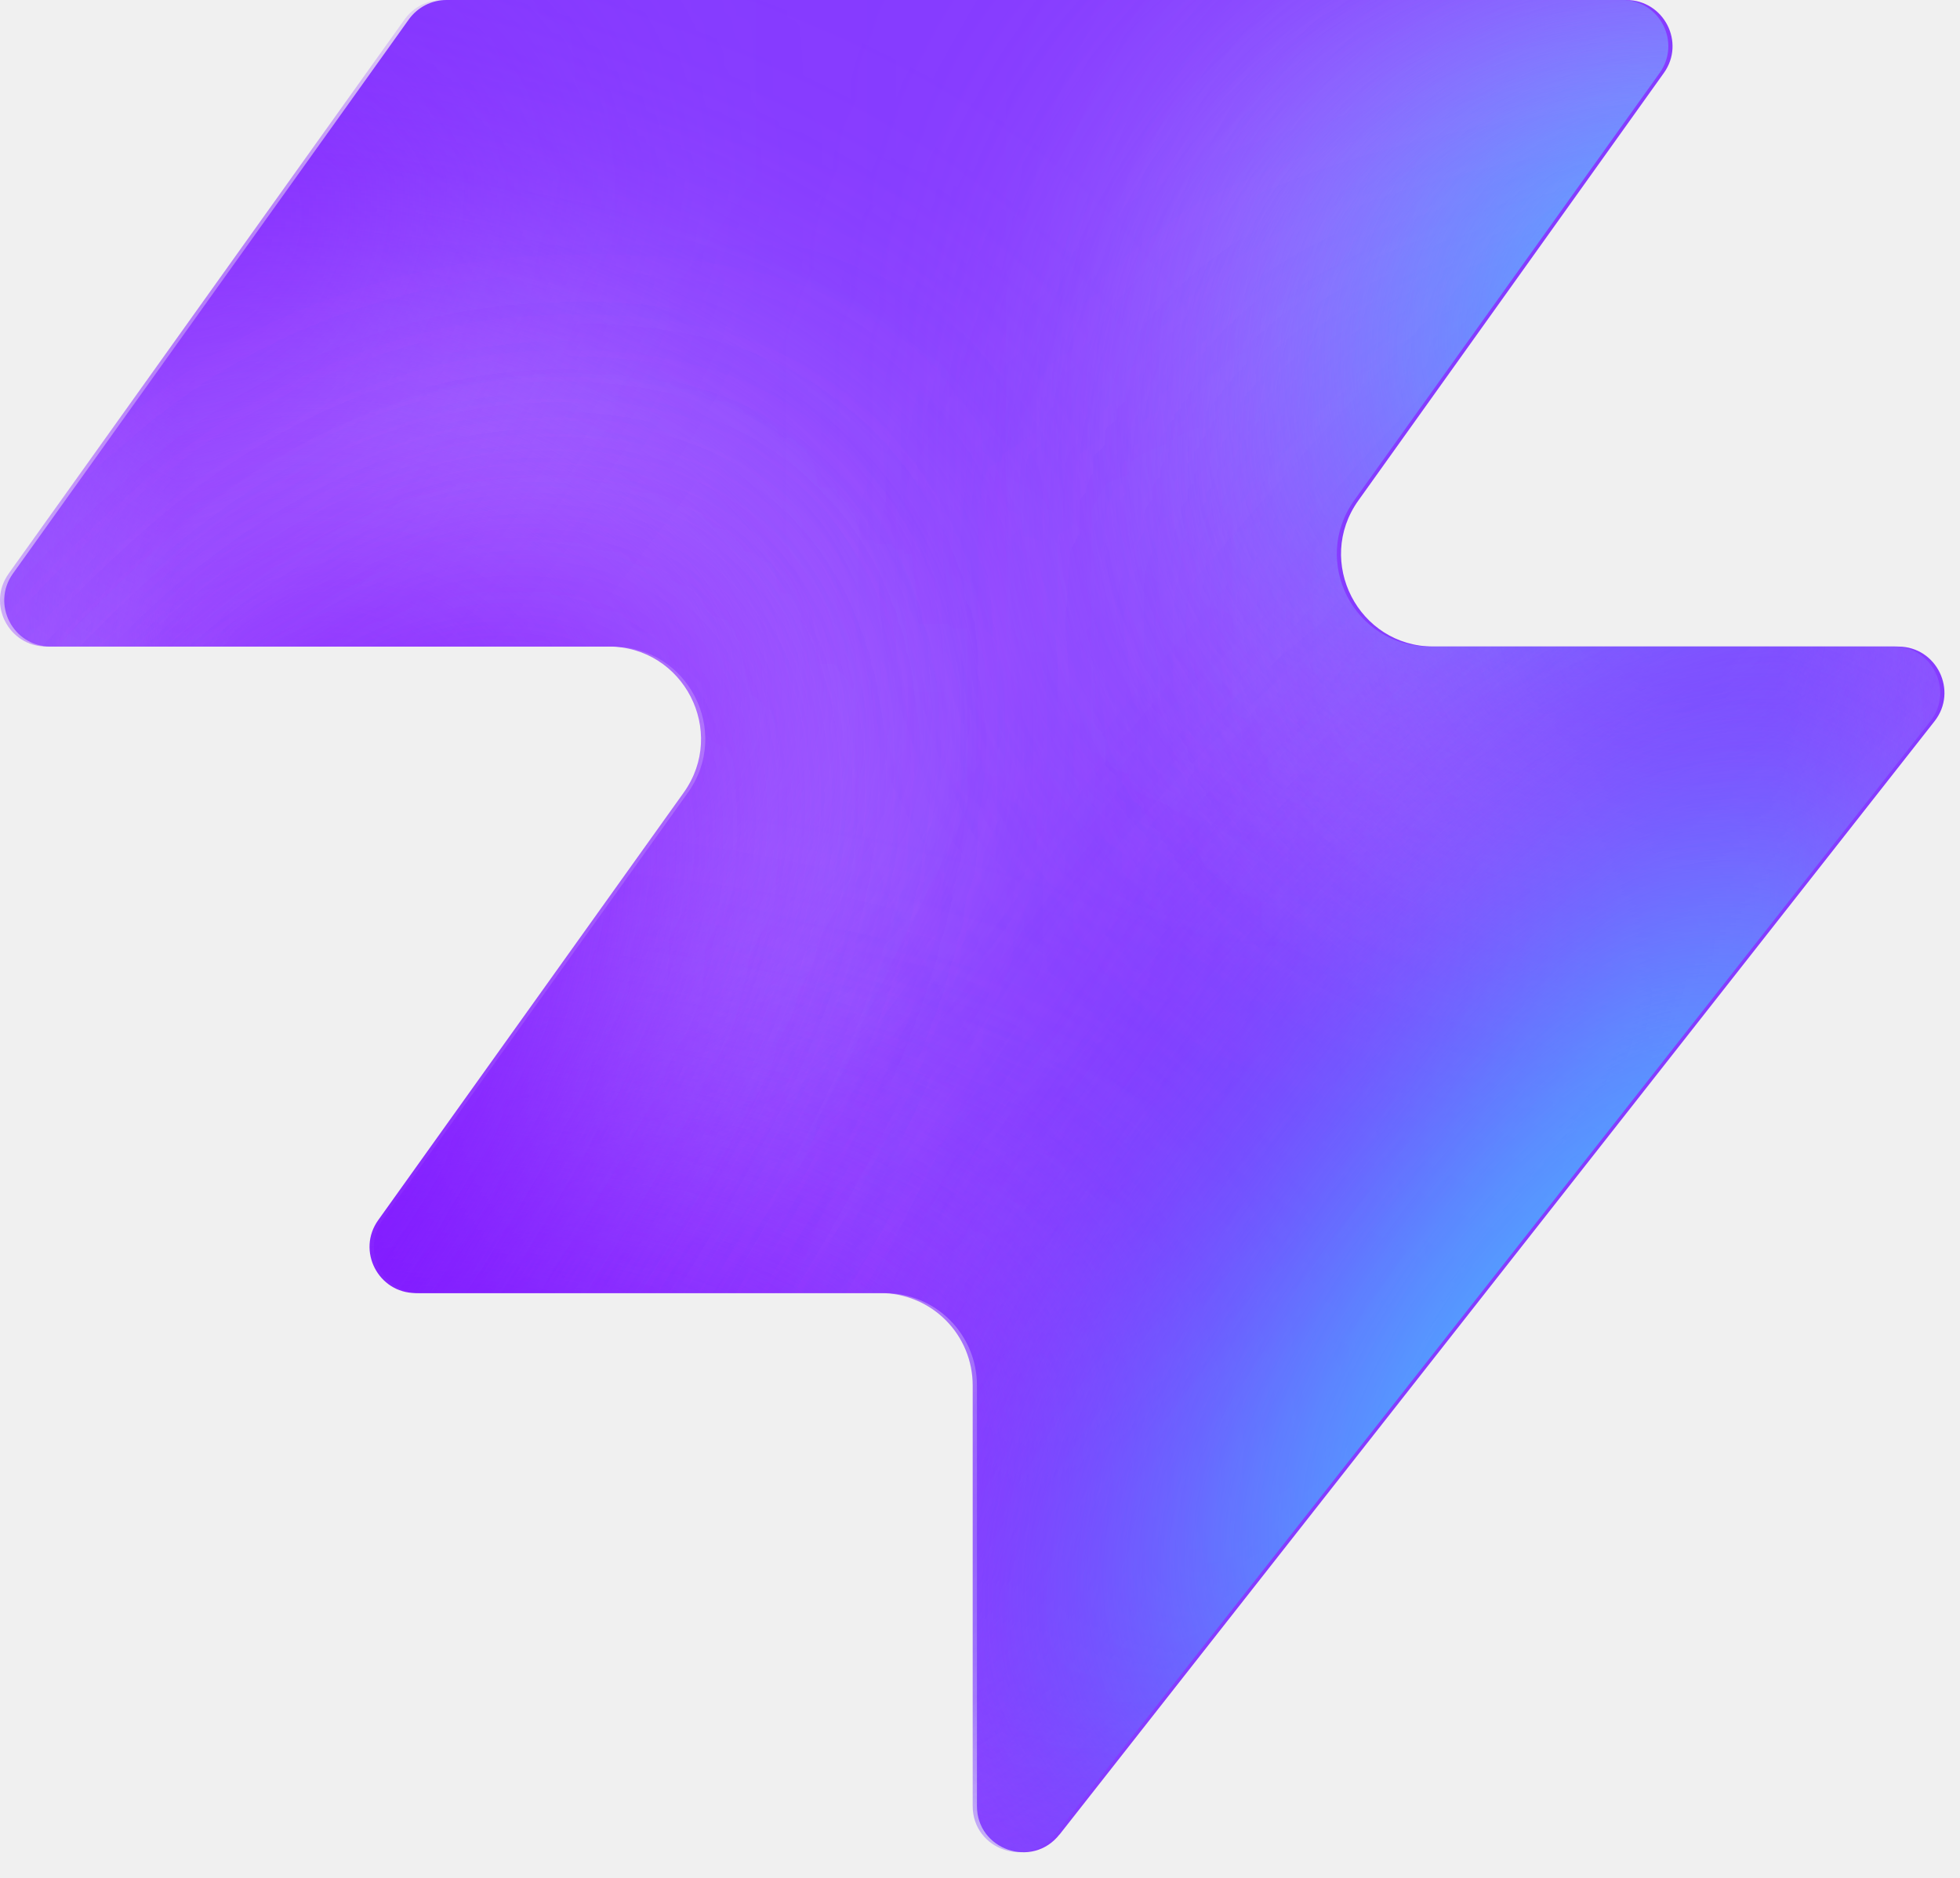
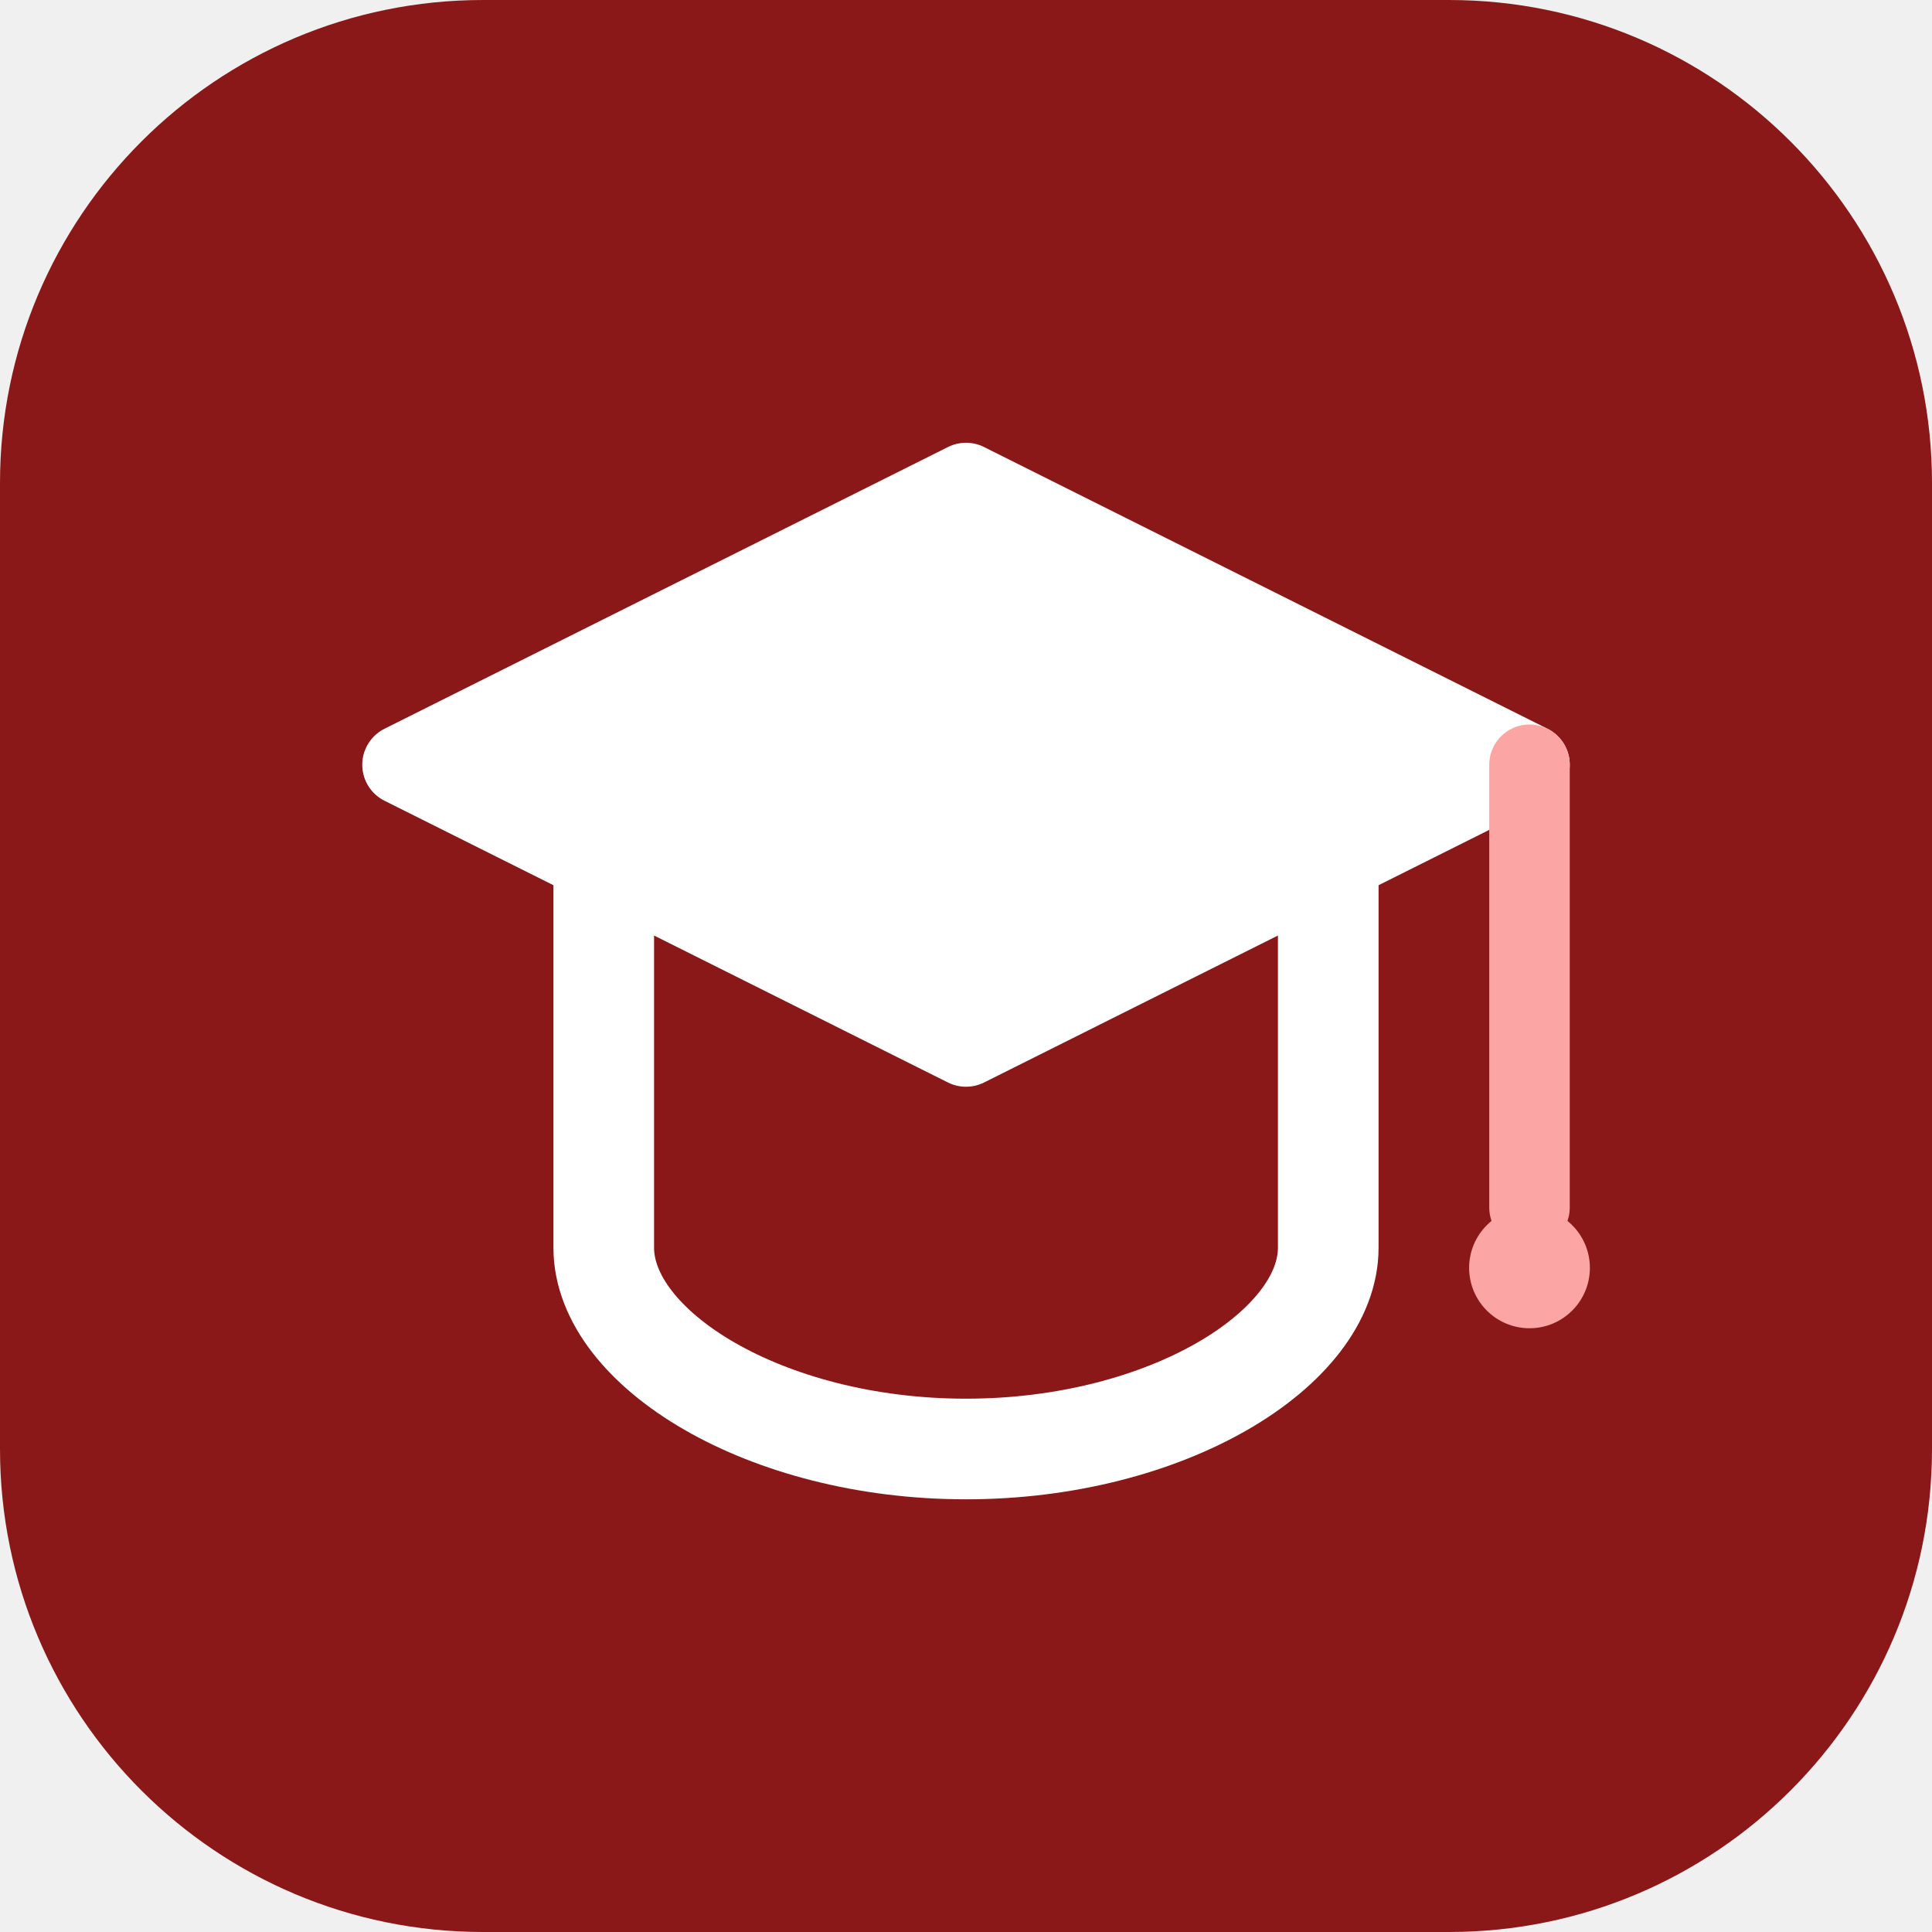
- <svg xmlns="http://www.w3.org/2000/svg" width="48" height="46" fill="none" viewBox="0 0 48 46">
-   <path fill="#863bff" d="M25.946 44.938c-.664.845-2.021.375-2.021-.698V33.937a2.26 2.26 0 0 0-2.262-2.262H10.287c-.92 0-1.456-1.04-.92-1.788l7.48-10.471c1.07-1.497 0-3.578-1.842-3.578H1.237c-.92 0-1.456-1.04-.92-1.788L10.013.474c.214-.297.556-.474.92-.474h28.894c.92 0 1.456 1.04.92 1.788l-7.48 10.471c-1.07 1.498 0 3.579 1.842 3.579h11.377c.943 0 1.473 1.088.89 1.83L25.947 44.94z" style="fill:#863bff;fill:color(display-p3 .525 .23 1);fill-opacity:1" />
-   <mask id="a" width="48" height="46" x="0" y="0" maskUnits="userSpaceOnUse" style="mask-type:alpha">
-     <path fill="#000" d="M25.842 44.938c-.664.844-2.021.375-2.021-.698V33.937a2.26 2.26 0 0 0-2.262-2.262H10.183c-.92 0-1.456-1.04-.92-1.788l7.48-10.471c1.07-1.498 0-3.579-1.842-3.579H1.133c-.92 0-1.456-1.04-.92-1.787L9.91.473c.214-.297.556-.474.92-.474h28.894c.92 0 1.456 1.04.92 1.788l-7.48 10.471c-1.07 1.498 0 3.578 1.842 3.578h11.377c.943 0 1.473 1.088.89 1.832L25.843 44.94z" style="fill:#000;fill-opacity:1" />
-   </mask>
-   <g mask="url(#a)">
-     <g filter="url(#b)">
-       <ellipse cx="5.508" cy="14.704" fill="#ede6ff" rx="5.508" ry="14.704" style="fill:#ede6ff;fill:color(display-p3 .927 .903 1);fill-opacity:1" transform="matrix(.00324 1 1 -.00324 -4.47 31.516)" />
-     </g>
-     <g filter="url(#c)">
-       <ellipse cx="10.399" cy="29.851" fill="#ede6ff" rx="10.399" ry="29.851" style="fill:#ede6ff;fill:color(display-p3 .927 .903 1);fill-opacity:1" transform="matrix(.00324 1 1 -.00324 -39.328 7.883)" />
-     </g>
-     <g filter="url(#d)">
-       <ellipse cx="5.508" cy="30.487" fill="#7e14ff" rx="5.508" ry="30.487" style="fill:#7e14ff;fill:color(display-p3 .492 .077 1);fill-opacity:1" transform="rotate(89.814 -25.913 -14.639)scale(1 -1)" />
-     </g>
-     <g filter="url(#e)">
-       <ellipse cx="5.508" cy="30.599" fill="#7e14ff" rx="5.508" ry="30.599" style="fill:#7e14ff;fill:color(display-p3 .492 .077 1);fill-opacity:1" transform="rotate(89.814 -32.644 -3.334)scale(1 -1)" />
-     </g>
-     <g filter="url(#f)">
-       <ellipse cx="5.508" cy="30.599" fill="#7e14ff" rx="5.508" ry="30.599" style="fill:#7e14ff;fill:color(display-p3 .492 .077 1);fill-opacity:1" transform="matrix(.00324 1 1 -.00324 -34.34 30.47)" />
-     </g>
-     <g filter="url(#g)">
-       <ellipse cx="14.072" cy="22.078" fill="#ede6ff" rx="14.072" ry="22.078" style="fill:#ede6ff;fill:color(display-p3 .927 .903 1);fill-opacity:1" transform="rotate(93.35 24.506 48.493)scale(-1 1)" />
-     </g>
-     <g filter="url(#h)">
-       <ellipse cx="3.47" cy="21.501" fill="#7e14ff" rx="3.47" ry="21.501" style="fill:#7e14ff;fill:color(display-p3 .492 .077 1);fill-opacity:1" transform="rotate(89.009 28.708 47.59)scale(-1 1)" />
-     </g>
-     <g filter="url(#i)">
-       <ellipse cx="3.47" cy="21.501" fill="#7e14ff" rx="3.47" ry="21.501" style="fill:#7e14ff;fill:color(display-p3 .492 .077 1);fill-opacity:1" transform="rotate(89.009 28.708 47.59)scale(-1 1)" />
-     </g>
-     <g filter="url(#j)">
-       <ellipse cx=".387" cy="8.972" fill="#7e14ff" rx="4.407" ry="29.108" style="fill:#7e14ff;fill:color(display-p3 .492 .077 1);fill-opacity:1" transform="rotate(39.51 .387 8.972)" />
-     </g>
-     <g filter="url(#k)">
-       <ellipse cx="47.523" cy="-6.092" fill="#7e14ff" rx="4.407" ry="29.108" style="fill:#7e14ff;fill:color(display-p3 .492 .077 1);fill-opacity:1" transform="rotate(37.892 47.523 -6.092)" />
-     </g>
-     <g filter="url(#l)">
-       <ellipse cx="41.412" cy="6.333" fill="#47bfff" rx="5.971" ry="9.665" style="fill:#47bfff;fill:color(display-p3 .28 .748 1);fill-opacity:1" transform="rotate(37.892 41.412 6.333)" />
-     </g>
-     <g filter="url(#m)">
-       <ellipse cx="-1.879" cy="38.332" fill="#7e14ff" rx="4.407" ry="29.108" style="fill:#7e14ff;fill:color(display-p3 .492 .077 1);fill-opacity:1" transform="rotate(37.892 -1.88 38.332)" />
-     </g>
-     <g filter="url(#n)">
-       <ellipse cx="-1.879" cy="38.332" fill="#7e14ff" rx="4.407" ry="29.108" style="fill:#7e14ff;fill:color(display-p3 .492 .077 1);fill-opacity:1" transform="rotate(37.892 -1.88 38.332)" />
-     </g>
-     <g filter="url(#o)">
-       <ellipse cx="35.651" cy="29.907" fill="#7e14ff" rx="4.407" ry="29.108" style="fill:#7e14ff;fill:color(display-p3 .492 .077 1);fill-opacity:1" transform="rotate(37.892 35.651 29.907)" />
-     </g>
-     <g filter="url(#p)">
-       <ellipse cx="38.418" cy="32.4" fill="#47bfff" rx="5.971" ry="15.297" style="fill:#47bfff;fill:color(display-p3 .28 .748 1);fill-opacity:1" transform="rotate(37.892 38.418 32.4)" />
-     </g>
-   </g>
-   <defs>
-     <filter id="b" width="60.045" height="41.654" x="-19.77" y="16.149" color-interpolation-filters="sRGB" filterUnits="userSpaceOnUse">
-       <feFlood flood-opacity="0" result="BackgroundImageFix" />
-       <feBlend in="SourceGraphic" in2="BackgroundImageFix" result="shape" />
-       <feGaussianBlur result="effect1_foregroundBlur_2002_17158" stdDeviation="7.659" />
-     </filter>
-     <filter id="c" width="90.34" height="51.437" x="-54.613" y="-7.533" color-interpolation-filters="sRGB" filterUnits="userSpaceOnUse">
-       <feFlood flood-opacity="0" result="BackgroundImageFix" />
-       <feBlend in="SourceGraphic" in2="BackgroundImageFix" result="shape" />
-       <feGaussianBlur result="effect1_foregroundBlur_2002_17158" stdDeviation="7.659" />
-     </filter>
-     <filter id="d" width="79.355" height="29.4" x="-49.64" y="2.03" color-interpolation-filters="sRGB" filterUnits="userSpaceOnUse">
-       <feFlood flood-opacity="0" result="BackgroundImageFix" />
-       <feBlend in="SourceGraphic" in2="BackgroundImageFix" result="shape" />
-       <feGaussianBlur result="effect1_foregroundBlur_2002_17158" stdDeviation="4.596" />
-     </filter>
-     <filter id="e" width="79.579" height="29.4" x="-45.045" y="20.029" color-interpolation-filters="sRGB" filterUnits="userSpaceOnUse">
-       <feFlood flood-opacity="0" result="BackgroundImageFix" />
-       <feBlend in="SourceGraphic" in2="BackgroundImageFix" result="shape" />
-       <feGaussianBlur result="effect1_foregroundBlur_2002_17158" stdDeviation="4.596" />
-     </filter>
-     <filter id="f" width="79.579" height="29.4" x="-43.513" y="21.178" color-interpolation-filters="sRGB" filterUnits="userSpaceOnUse">
-       <feFlood flood-opacity="0" result="BackgroundImageFix" />
-       <feBlend in="SourceGraphic" in2="BackgroundImageFix" result="shape" />
-       <feGaussianBlur result="effect1_foregroundBlur_2002_17158" stdDeviation="4.596" />
-     </filter>
-     <filter id="g" width="74.749" height="58.852" x="15.756" y="-17.901" color-interpolation-filters="sRGB" filterUnits="userSpaceOnUse">
-       <feFlood flood-opacity="0" result="BackgroundImageFix" />
-       <feBlend in="SourceGraphic" in2="BackgroundImageFix" result="shape" />
-       <feGaussianBlur result="effect1_foregroundBlur_2002_17158" stdDeviation="7.659" />
-     </filter>
-     <filter id="h" width="61.377" height="25.362" x="23.548" y="2.284" color-interpolation-filters="sRGB" filterUnits="userSpaceOnUse">
-       <feFlood flood-opacity="0" result="BackgroundImageFix" />
-       <feBlend in="SourceGraphic" in2="BackgroundImageFix" result="shape" />
-       <feGaussianBlur result="effect1_foregroundBlur_2002_17158" stdDeviation="4.596" />
-     </filter>
-     <filter id="i" width="61.377" height="25.362" x="23.548" y="2.284" color-interpolation-filters="sRGB" filterUnits="userSpaceOnUse">
-       <feFlood flood-opacity="0" result="BackgroundImageFix" />
-       <feBlend in="SourceGraphic" in2="BackgroundImageFix" result="shape" />
-       <feGaussianBlur result="effect1_foregroundBlur_2002_17158" stdDeviation="4.596" />
-     </filter>
-     <filter id="j" width="56.045" height="63.649" x="-27.636" y="-22.853" color-interpolation-filters="sRGB" filterUnits="userSpaceOnUse">
-       <feFlood flood-opacity="0" result="BackgroundImageFix" />
-       <feBlend in="SourceGraphic" in2="BackgroundImageFix" result="shape" />
-       <feGaussianBlur result="effect1_foregroundBlur_2002_17158" stdDeviation="4.596" />
-     </filter>
-     <filter id="k" width="54.814" height="64.646" x="20.116" y="-38.415" color-interpolation-filters="sRGB" filterUnits="userSpaceOnUse">
-       <feFlood flood-opacity="0" result="BackgroundImageFix" />
-       <feBlend in="SourceGraphic" in2="BackgroundImageFix" result="shape" />
-       <feGaussianBlur result="effect1_foregroundBlur_2002_17158" stdDeviation="4.596" />
-     </filter>
-     <filter id="l" width="33.541" height="35.313" x="24.641" y="-11.323" color-interpolation-filters="sRGB" filterUnits="userSpaceOnUse">
-       <feFlood flood-opacity="0" result="BackgroundImageFix" />
-       <feBlend in="SourceGraphic" in2="BackgroundImageFix" result="shape" />
-       <feGaussianBlur result="effect1_foregroundBlur_2002_17158" stdDeviation="4.596" />
-     </filter>
-     <filter id="m" width="54.814" height="64.646" x="-29.286" y="6.009" color-interpolation-filters="sRGB" filterUnits="userSpaceOnUse">
-       <feFlood flood-opacity="0" result="BackgroundImageFix" />
-       <feBlend in="SourceGraphic" in2="BackgroundImageFix" result="shape" />
-       <feGaussianBlur result="effect1_foregroundBlur_2002_17158" stdDeviation="4.596" />
-     </filter>
-     <filter id="n" width="54.814" height="64.646" x="-29.286" y="6.009" color-interpolation-filters="sRGB" filterUnits="userSpaceOnUse">
-       <feFlood flood-opacity="0" result="BackgroundImageFix" />
-       <feBlend in="SourceGraphic" in2="BackgroundImageFix" result="shape" />
-       <feGaussianBlur result="effect1_foregroundBlur_2002_17158" stdDeviation="4.596" />
-     </filter>
-     <filter id="o" width="54.814" height="64.646" x="8.244" y="-2.416" color-interpolation-filters="sRGB" filterUnits="userSpaceOnUse">
-       <feFlood flood-opacity="0" result="BackgroundImageFix" />
-       <feBlend in="SourceGraphic" in2="BackgroundImageFix" result="shape" />
-       <feGaussianBlur result="effect1_foregroundBlur_2002_17158" stdDeviation="4.596" />
-     </filter>
-     <filter id="p" width="39.409" height="43.623" x="18.713" y="10.588" color-interpolation-filters="sRGB" filterUnits="userSpaceOnUse">
-       <feFlood flood-opacity="0" result="BackgroundImageFix" />
-       <feBlend in="SourceGraphic" in2="BackgroundImageFix" result="shape" />
-       <feGaussianBlur result="effect1_foregroundBlur_2002_17158" stdDeviation="4.596" />
-     </filter>
-   </defs>
+ <svg xmlns="http://www.w3.org/2000/svg" viewBox="0 0 48 48" fill="none">
+   <rect width="48" height="48" rx="12" fill="#8b1818" />
+   <path d="M24 12L38 19L24 26L10 19L24 12Z" fill="white" stroke="white" stroke-width="2" stroke-linecap="round" stroke-linejoin="round" />
+   <path d="M15 22V31C15 33.5 19 36 24 36C29 36 33 33.5 33 31V22" stroke="white" stroke-width="2.5" stroke-linecap="round" stroke-linejoin="round" />
+   <path d="M38 19V30" stroke="#fca5a5" stroke-width="2" stroke-linecap="round" />
+   <circle cx="38" cy="31.5" r="1.5" fill="#fca5a5" />
</svg>
